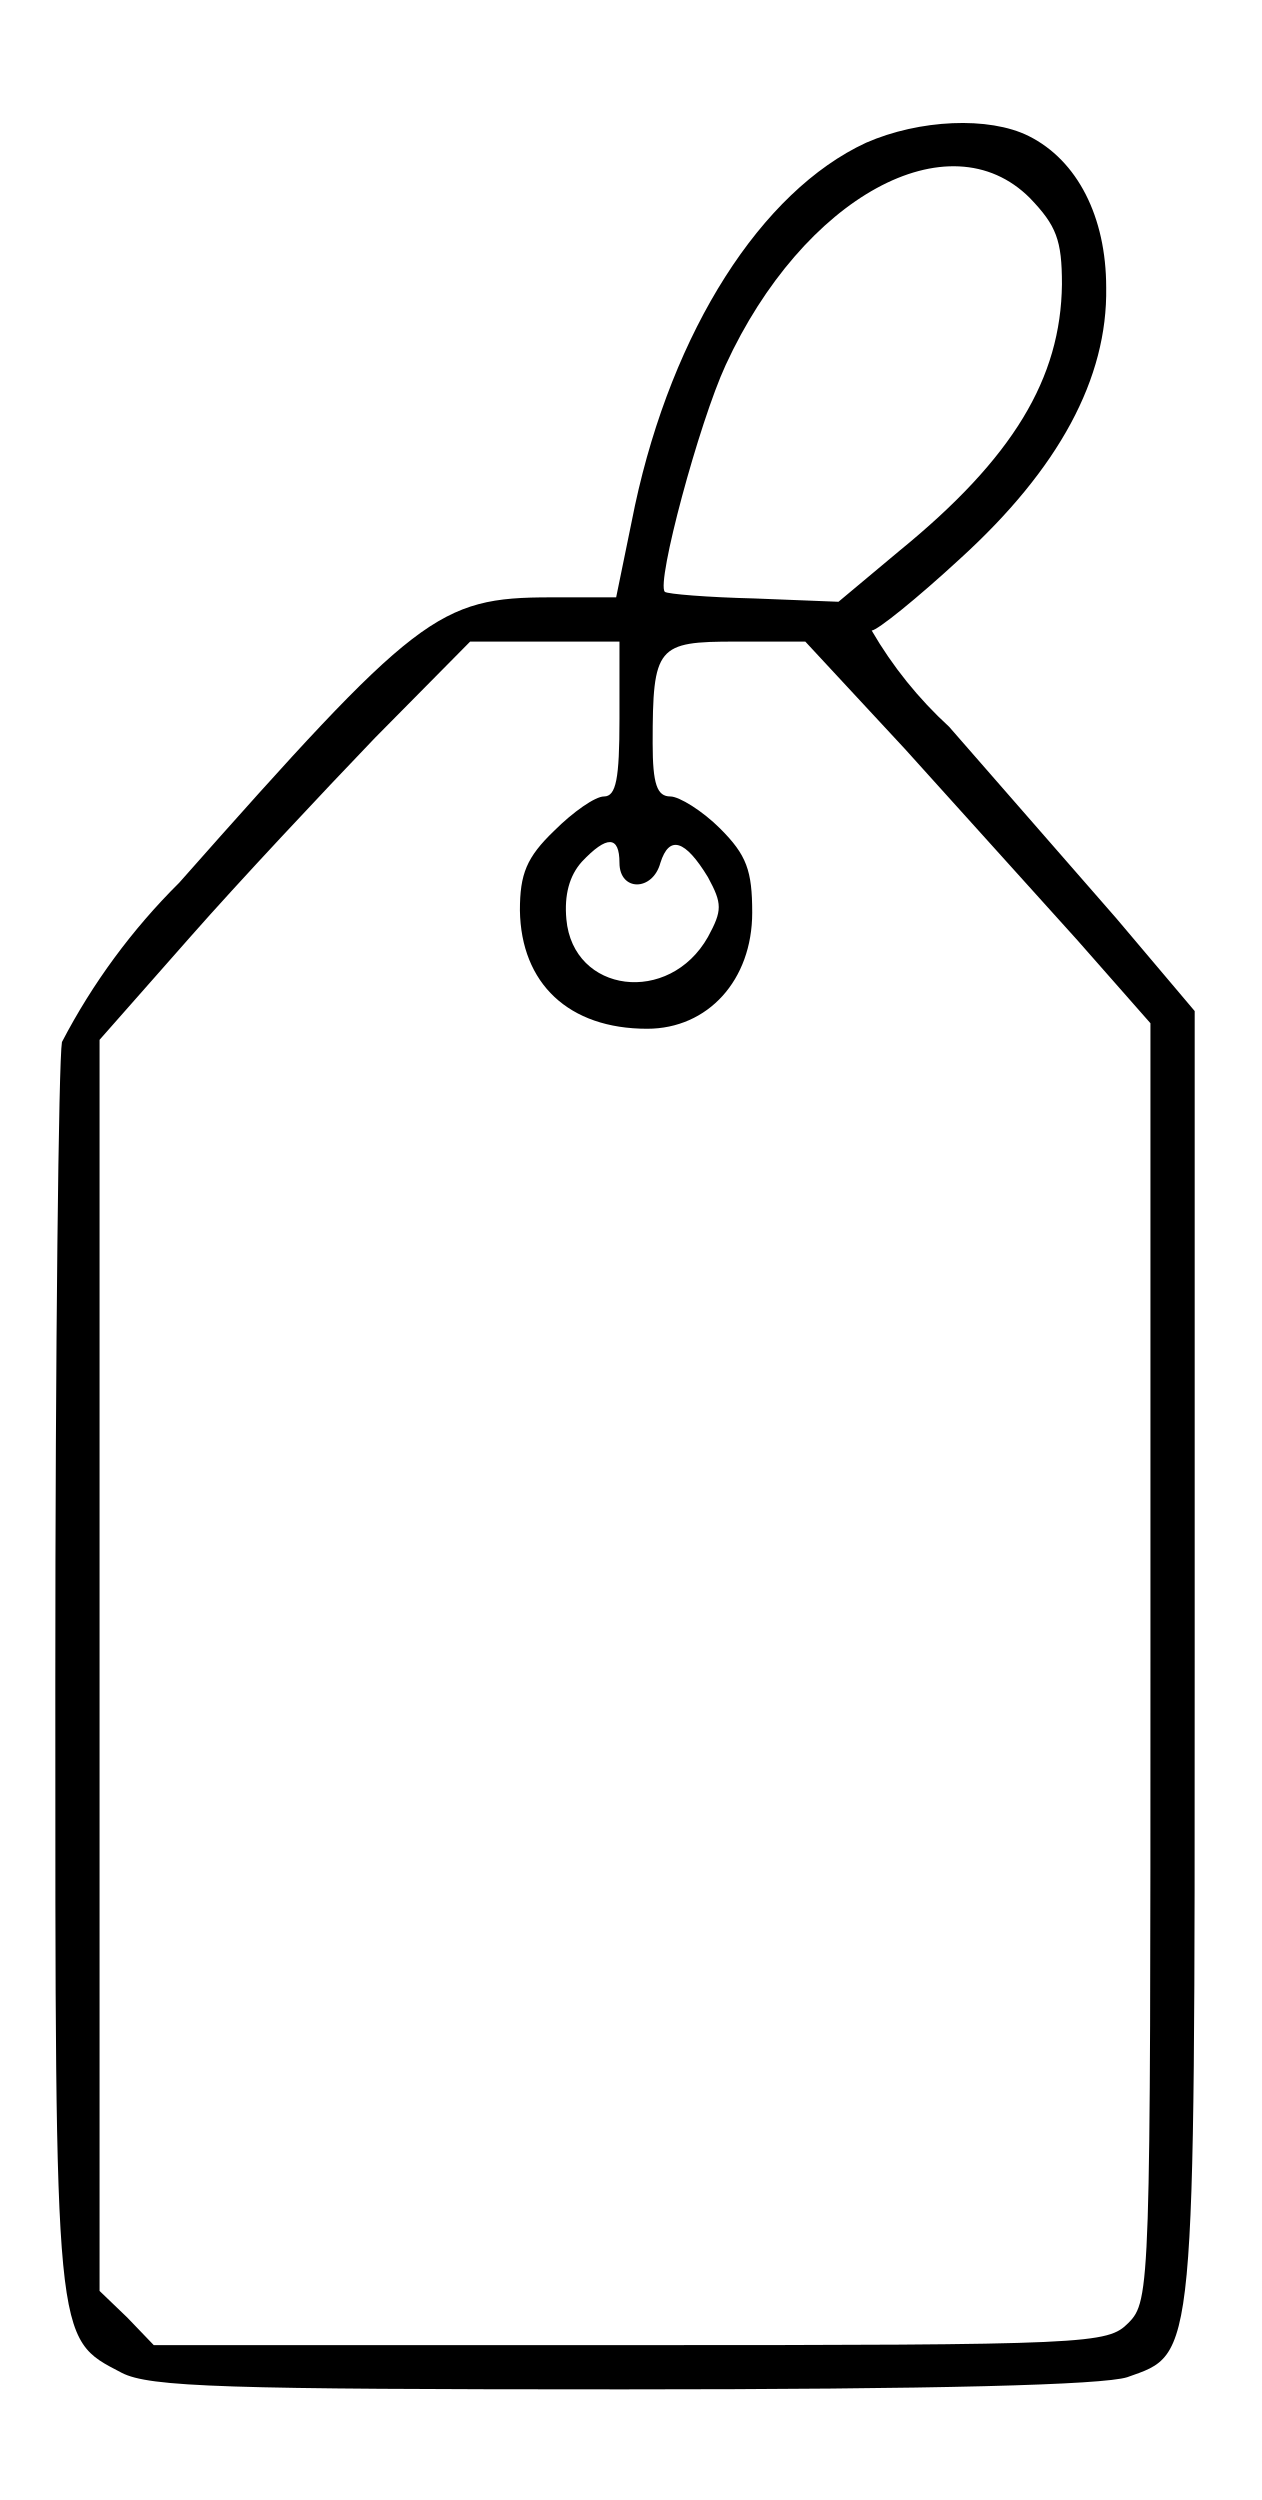
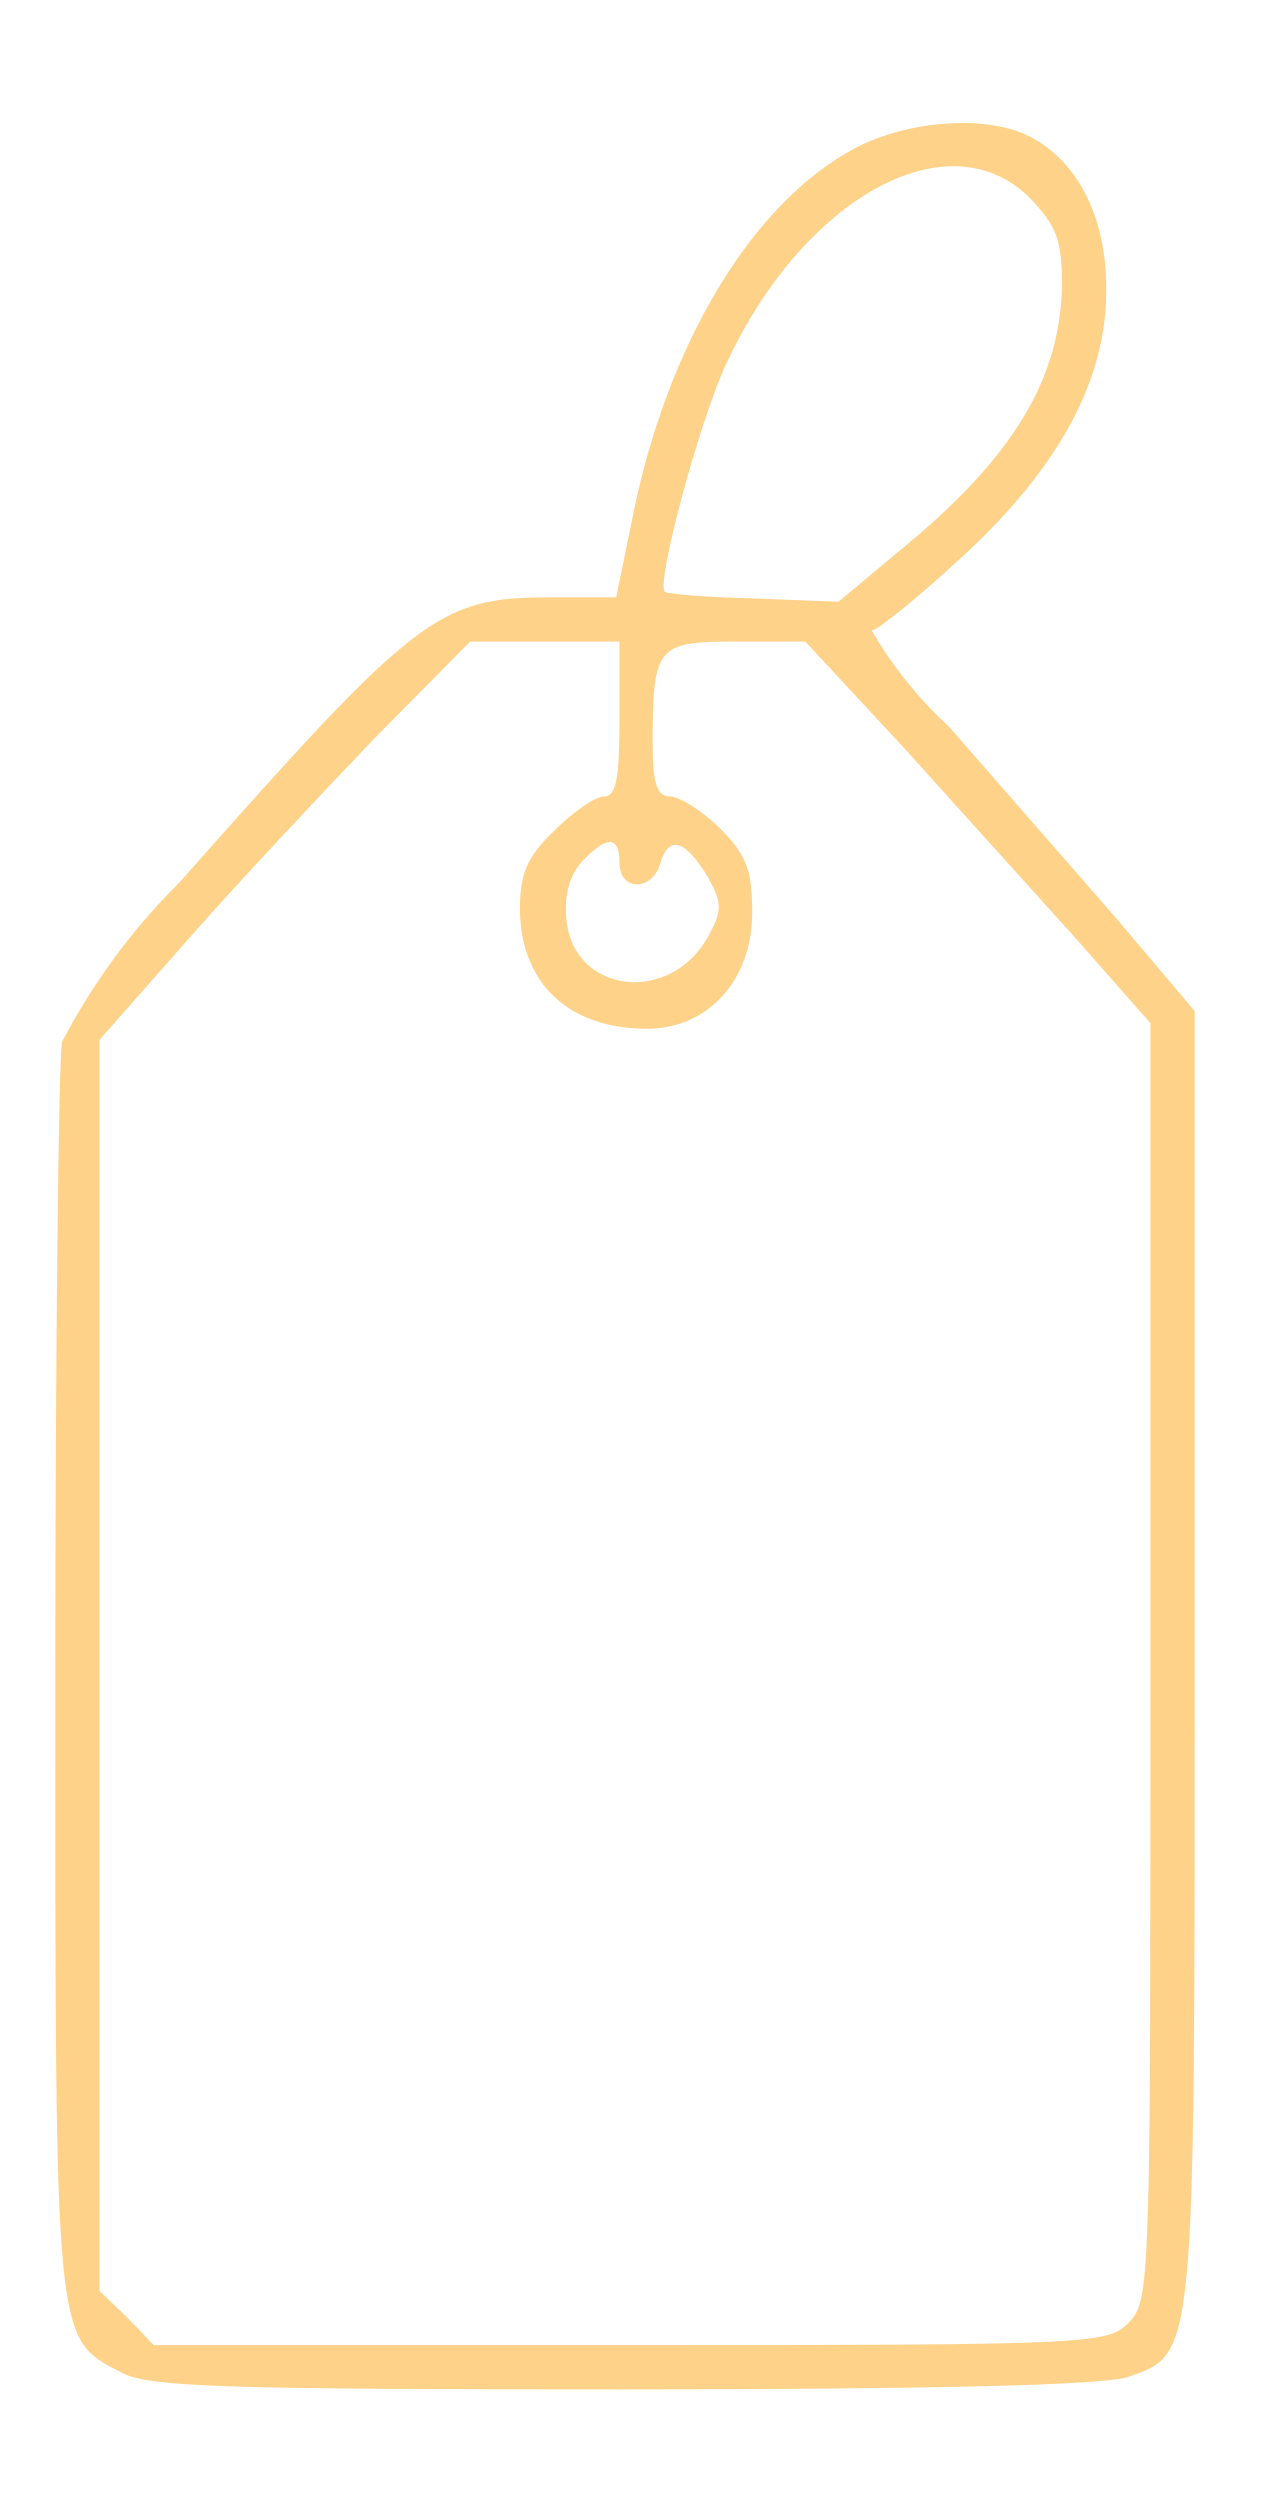
- <svg xmlns="http://www.w3.org/2000/svg" fill="currentColor" aria-label="price tag" viewBox="0 0 114 226">
+ <svg xmlns="http://www.w3.org/2000/svg" fill="#ffd28a" aria-label="price tag" viewBox="0 0 114 226">
  <path d="M78.3 12.9c-9.5 4.4-17.5 17-20.9 32.8L55.7 54h-5.9c-10.2 0-12.1 1.5-33.6 25.8A58 58 0 0 0 5.6 94.2c-.3 1.7-.6 27.8-.6 58 0 60.2-.1 59.1 6 62.3 2.5 1.3 9.4 1.5 45.3 1.5 28.5 0 43.4-.4 45.6-1.1 6.2-2.2 6.1-.9 6.1-65.1V91.4l-7.1-8.4-15.1-17.3a37 37 0 0 1-7-8.7c.5 0 4.1-2.9 8-6.5Q100.2 38.3 100 26c0-6.4-2.6-11.5-7-13.7-3.6-1.8-9.9-1.5-14.7.6m14.8 5c2.4 2.5 2.9 3.8 2.9 7.8-.1 8.5-4.4 15.7-14.7 24.1l-5.5 4.6-7.6-.3c-4.2-.1-7.9-.4-8.1-.6-.8-.8 3.1-15.3 5.5-20.5 7-15.2 20.2-22.4 27.5-15.1M56 65c0 5.4-.3 7-1.4 7-.8 0-2.8 1.4-4.5 3.1-2.5 2.4-3.1 3.9-3.1 7.2.1 6.6 4.4 10.7 11.5 10.7C64 93 68 88.6 68 82.5c0-3.8-.5-5.2-2.9-7.6-1.6-1.6-3.7-2.9-4.5-2.9-1.2 0-1.6-1.1-1.6-4.8 0-8.8.4-9.2 7.5-9.2h6.3l9 9.7L97.4 85l6.6 7.5v57.7c0 56.5 0 57.8-2 59.8-1.9 1.9-3.3 2-45 2H13.9l-2.4-2.5-2.5-2.4V94l8.2-9.3c4.4-5 12-13.1 16.7-18l8.6-8.7H56zm0 13c0 2.6 3 2.6 3.7 0q1.2-3.8 4.3 1.3c1.3 2.4 1.3 3 0 5.4-3.5 6.2-12.2 5.1-12.8-1.6q-.3-3.3 1.4-5.2 3.4-3.6 3.4.1" />
</svg>
